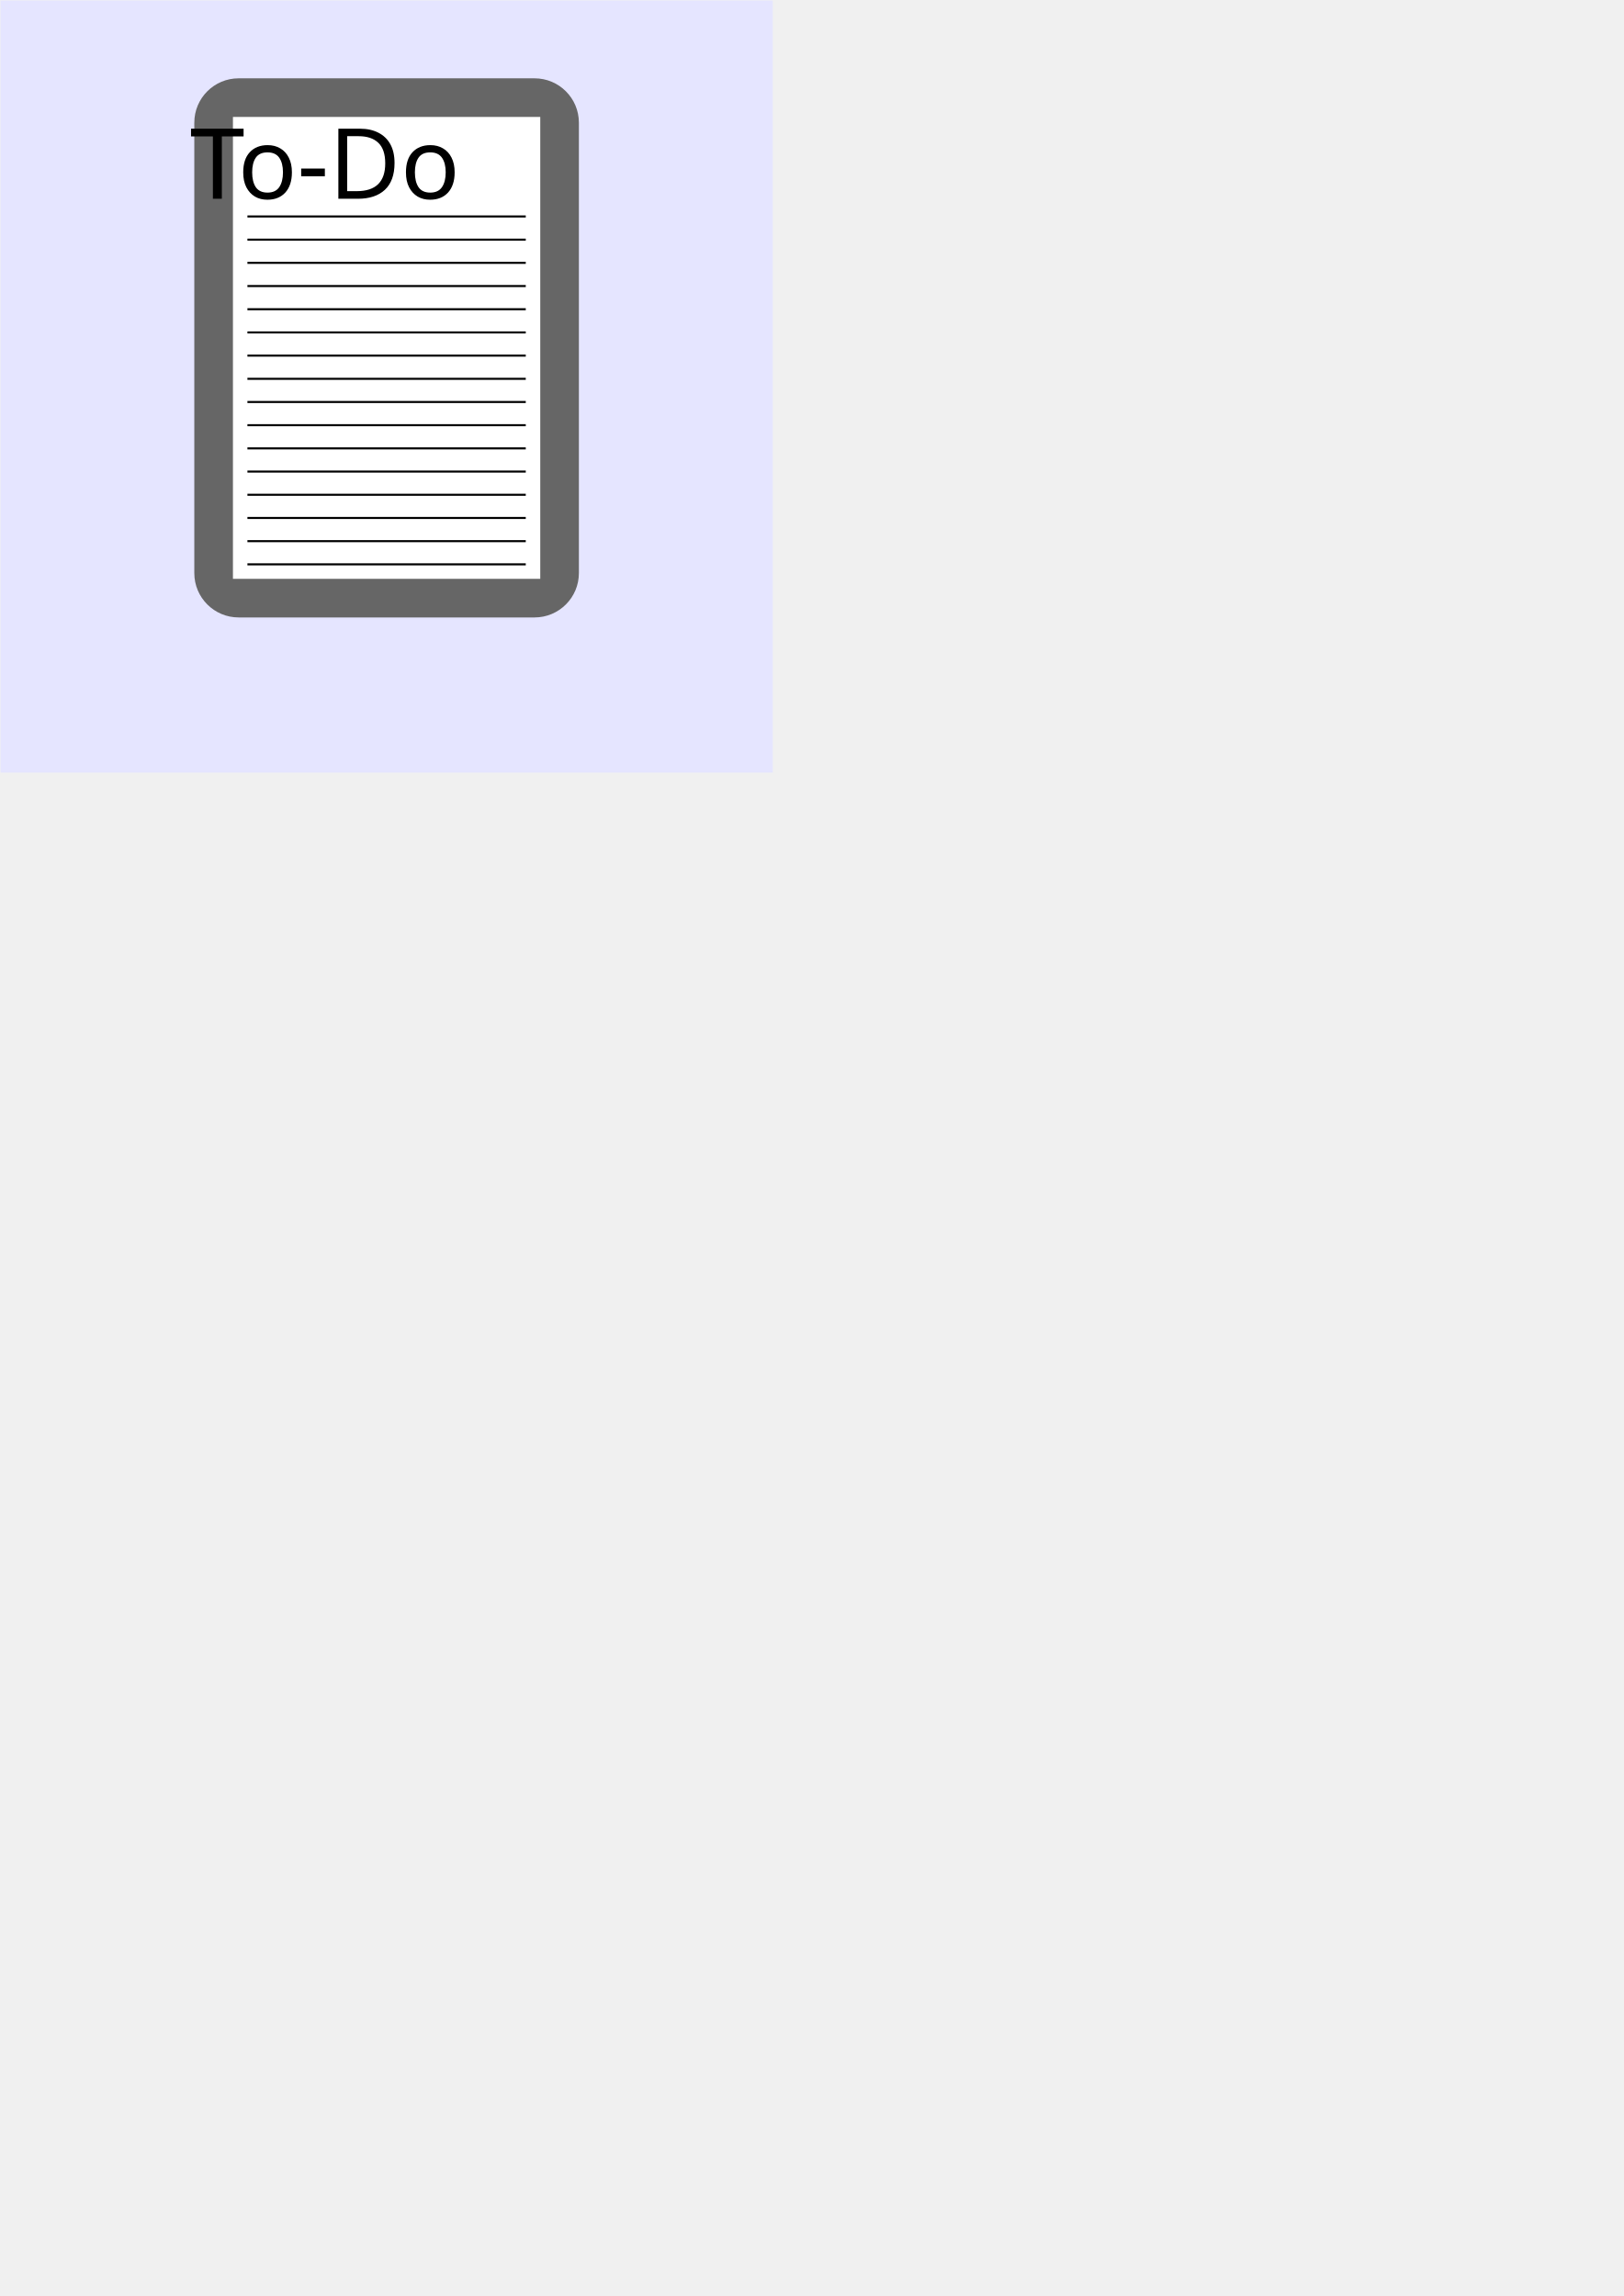
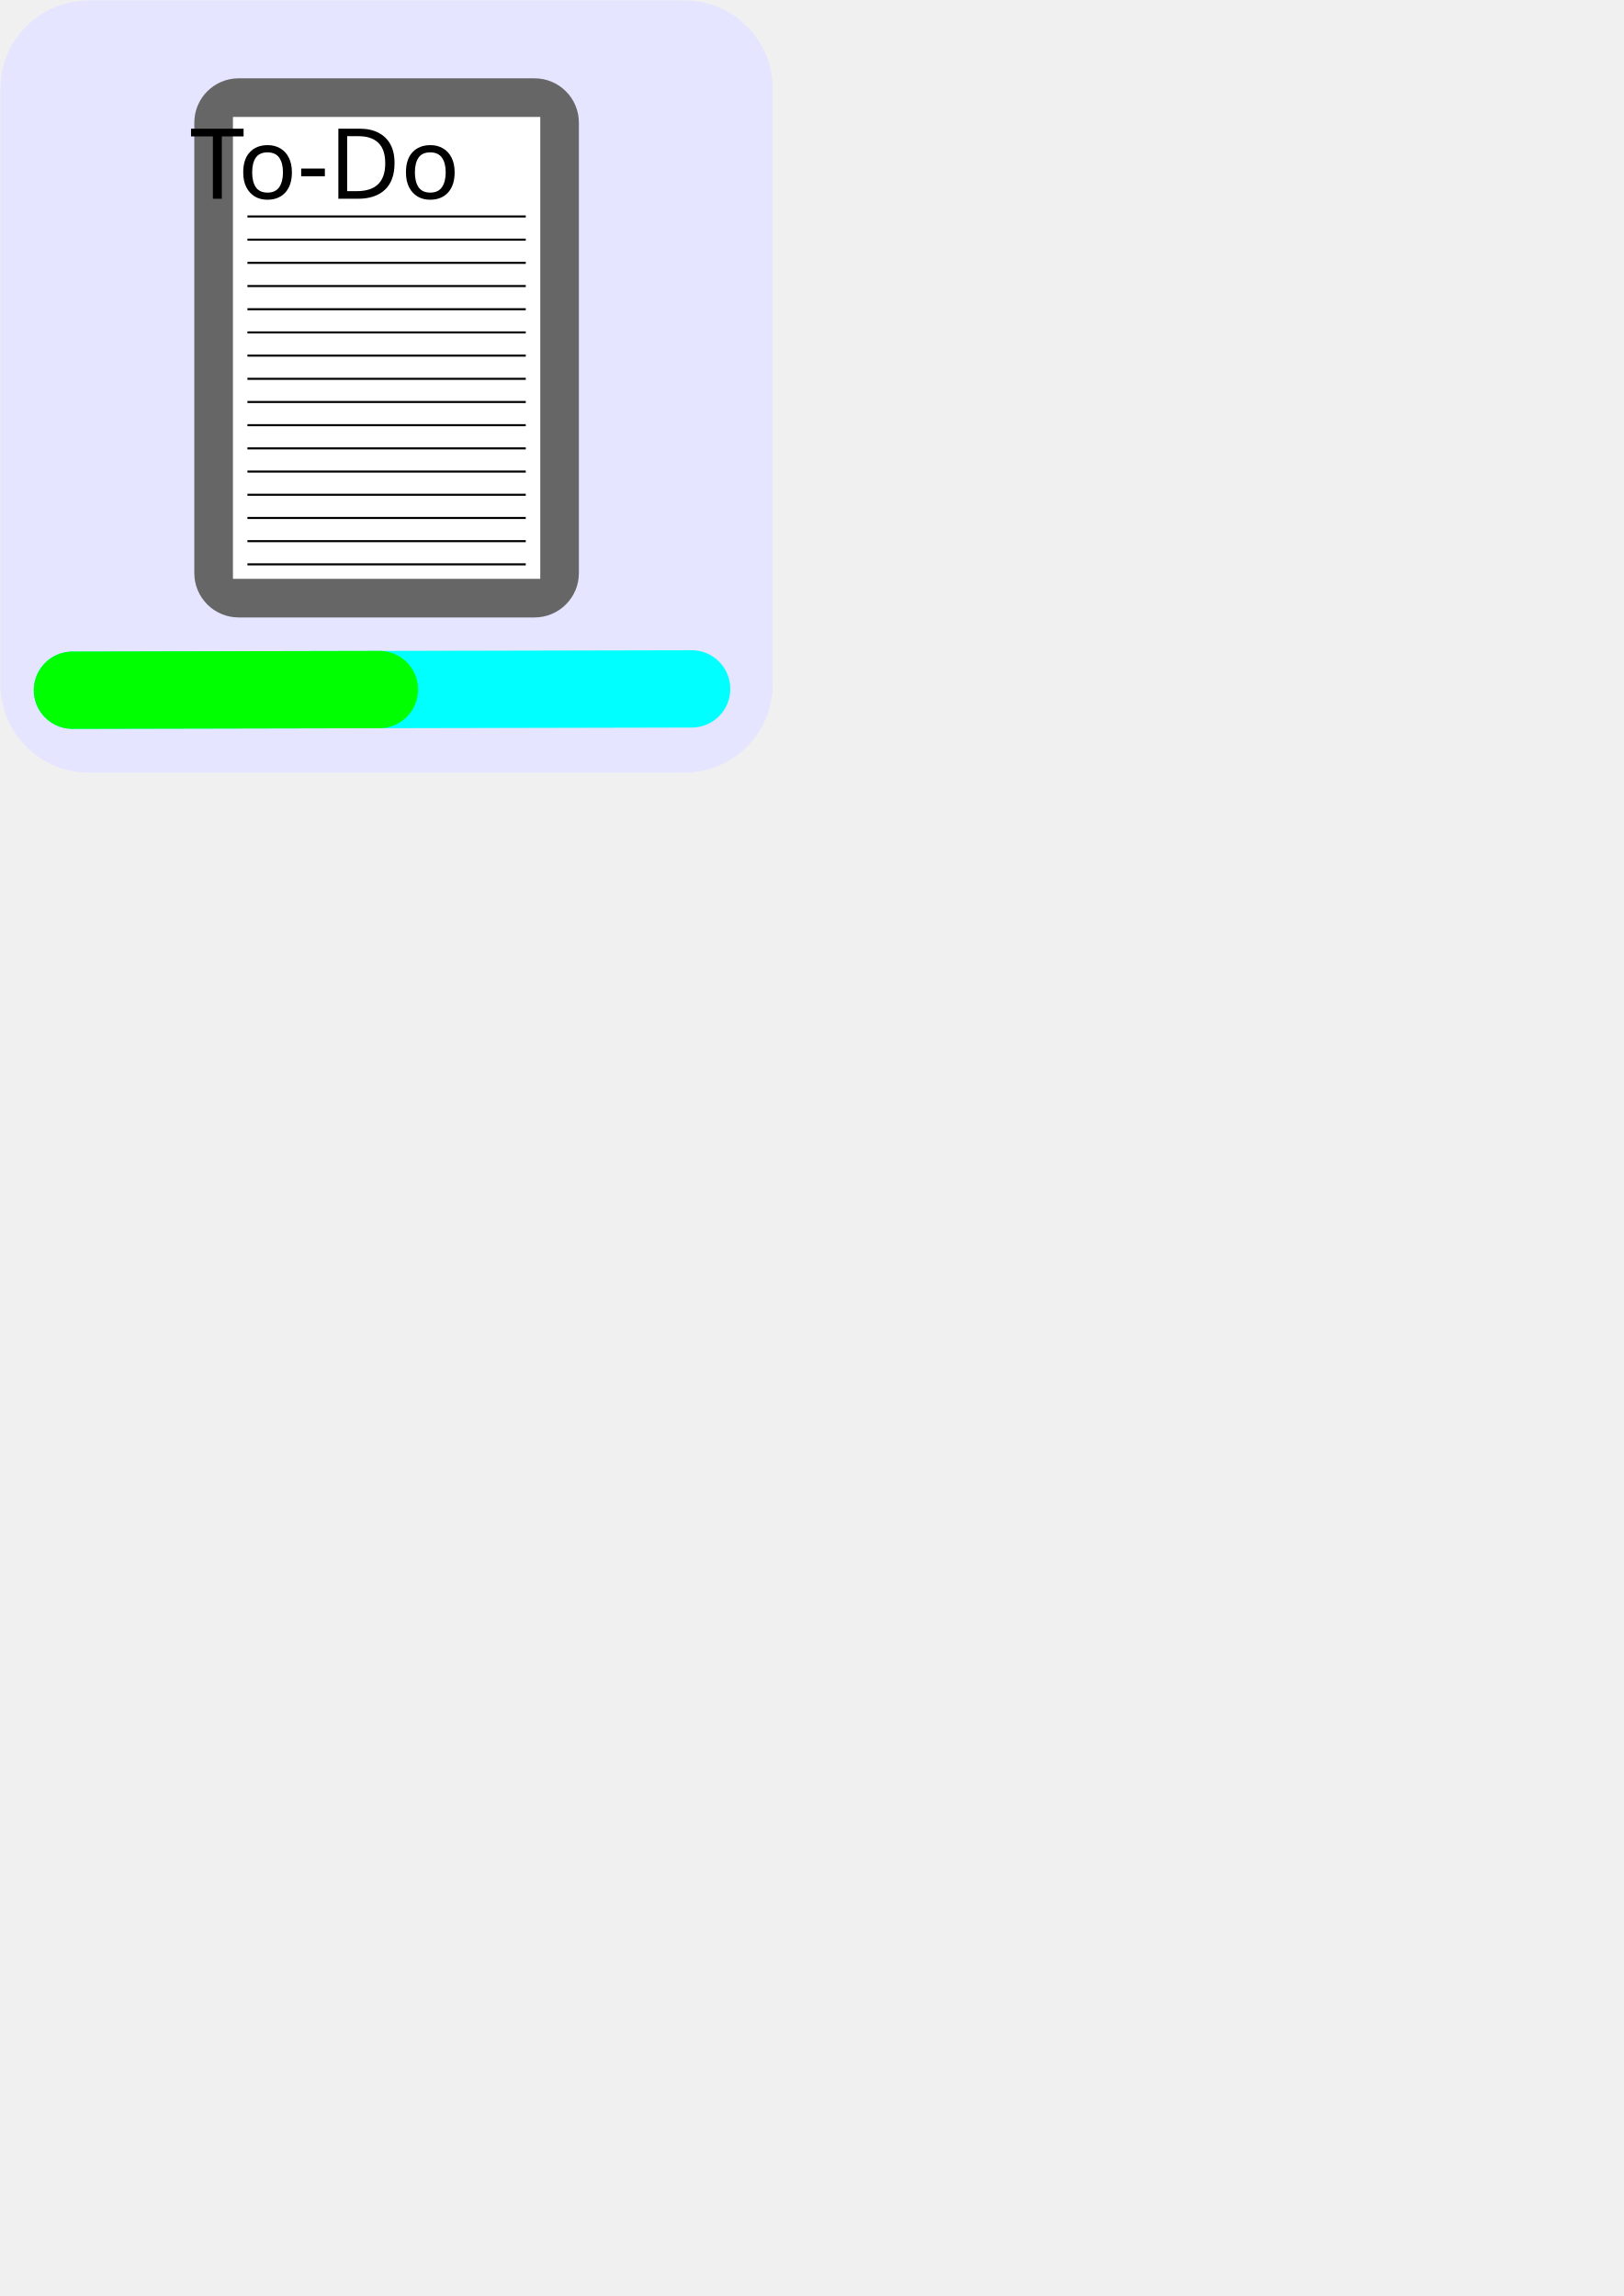
<svg xmlns="http://www.w3.org/2000/svg" width="210mm" height="297mm" viewBox="0 0 210 297" version="1.1" id="svg8">
  <defs id="defs2" />
  <g id="layer1">
-     <rect style="fill:#e5e5ff;stroke:#000000;stroke-width:0.116;stroke-linecap:round;stroke-linejoin:round;stroke-opacity:0" id="rect833" width="99.884" height="99.884" x="0.058" y="0.058" />
+     <rect style="fill:#e5e5ff;stroke:#000000;stroke-width:0.116;stroke-linecap:round;stroke-linejoin:round;stroke-opacity:0" id="rect833" width="99.884" height="99.884" x="0.058" y="0.058" ry="11.416" />
    <rect style="fill:#666666;stroke:#000000;stroke-width:0.261;stroke-linecap:round;stroke-linejoin:round;stroke-opacity:0" id="rect835" width="49.739" height="69.739" x="25.131" y="10.131" ry="5.737" />
    <rect style="fill:#ffffff;stroke:#000000;stroke-width:0.253;stroke-linecap:round;stroke-linejoin:round;stroke-opacity:0" id="rect837" width="39.747" height="59.747" x="30.127" y="15.127" ry="0" />
    <text xml:space="preserve" style="font-style:normal;font-variant:normal;font-weight:normal;font-stretch:normal;font-size:12.7px;line-height:1.25;font-family:'Bradley Hand ITC';-inkscape-font-specification:'Bradley Hand ITC';text-align:center;text-anchor:middle;stroke-width:0.265" x="50.287" y="25.709" id="text841">
      <tspan x="50.287" y="25.709" style="font-style:normal;font-variant:normal;font-weight:normal;font-stretch:normal;font-size:12.7px;font-family:'Freestyle Script';-inkscape-font-specification:'Freestyle Script';stroke-width:0.265" id="tspan843">To-Do</tspan>
    </text>
    <g id="g897" transform="translate(0,-1.999709)">
      <path style="fill:none;stroke:#000000;stroke-width:0.265px;stroke-linecap:butt;stroke-linejoin:miter;stroke-opacity:1" d="M 32,30 H 68" id="path847" />
      <path style="fill:none;stroke:#000000;stroke-width:0.265px;stroke-linecap:butt;stroke-linejoin:miter;stroke-opacity:1" d="M 32,33 H 68" id="path851" />
      <path style="fill:none;stroke:#000000;stroke-width:0.265px;stroke-linecap:butt;stroke-linejoin:miter;stroke-opacity:1" d="M 32,36 H 68" id="path853" />
      <path style="fill:none;stroke:#000000;stroke-width:0.265px;stroke-linecap:butt;stroke-linejoin:miter;stroke-opacity:1" d="M 32,39.001 H 68" id="path855" />
      <path style="fill:none;stroke:#000000;stroke-width:0.265px;stroke-linecap:butt;stroke-linejoin:miter;stroke-opacity:1" d="M 32,42 H 68" id="path857" />
      <path style="fill:none;stroke:#000000;stroke-width:0.265px;stroke-linecap:butt;stroke-linejoin:miter;stroke-opacity:1" d="M 32,45.001 H 68" id="path859" />
      <path style="fill:none;stroke:#000000;stroke-width:0.265px;stroke-linecap:butt;stroke-linejoin:miter;stroke-opacity:1" d="M 32,48.001 H 68" id="path861" />
      <path style="fill:none;stroke:#000000;stroke-width:0.265px;stroke-linecap:butt;stroke-linejoin:miter;stroke-opacity:1" d="M 32,51.001 H 68" id="path863" />
      <path style="fill:none;stroke:#000000;stroke-width:0.265px;stroke-linecap:butt;stroke-linejoin:miter;stroke-opacity:1" d="M 32,54 H 68" id="path865" />
      <path style="fill:none;stroke:#000000;stroke-width:0.265px;stroke-linecap:butt;stroke-linejoin:miter;stroke-opacity:1" d="M 32,57.001 H 68" id="path867" />
      <path style="fill:none;stroke:#000000;stroke-width:0.265px;stroke-linecap:butt;stroke-linejoin:miter;stroke-opacity:1" d="M 32,60.001 H 68" id="path869" />
      <path style="fill:none;stroke:#000000;stroke-width:0.265px;stroke-linecap:butt;stroke-linejoin:miter;stroke-opacity:1" d="M 32,63.001 H 68" id="path871" />
      <path style="fill:none;stroke:#000000;stroke-width:0.265px;stroke-linecap:butt;stroke-linejoin:miter;stroke-opacity:1" d="M 32,66.001 H 68" id="path873" />
      <path style="fill:none;stroke:#000000;stroke-width:0.265px;stroke-linecap:butt;stroke-linejoin:miter;stroke-opacity:1" d="M 32,69.001 H 68" id="path875" />
      <path style="fill:none;stroke:#000000;stroke-width:0.265px;stroke-linecap:butt;stroke-linejoin:miter;stroke-opacity:1" d="M 32,72.001 H 68" id="path877" />
      <path style="fill:none;stroke:#000000;stroke-width:0.265px;stroke-linecap:butt;stroke-linejoin:miter;stroke-opacity:1" d="M 32,75.001 H 68" id="path879" />
    </g>
+     <path style="fill:#00ffff;stroke:#00ffff;stroke-width:10;stroke-linecap:round;stroke-linejoin:round;stroke-opacity:1;stroke-miterlimit:4;stroke-dasharray:none" d="M 9.371,89.283 89.453,89.112" id="path899" />
+     <path style="fill:#00ff00;stroke:#00ff00;stroke-width:10;stroke-linecap:round;stroke-linejoin:round;stroke-miterlimit:4;stroke-dasharray:none;stroke-opacity:1" d="M 9.371,89.283 49.072,89.198" id="path901" />
  </g>
</svg>
